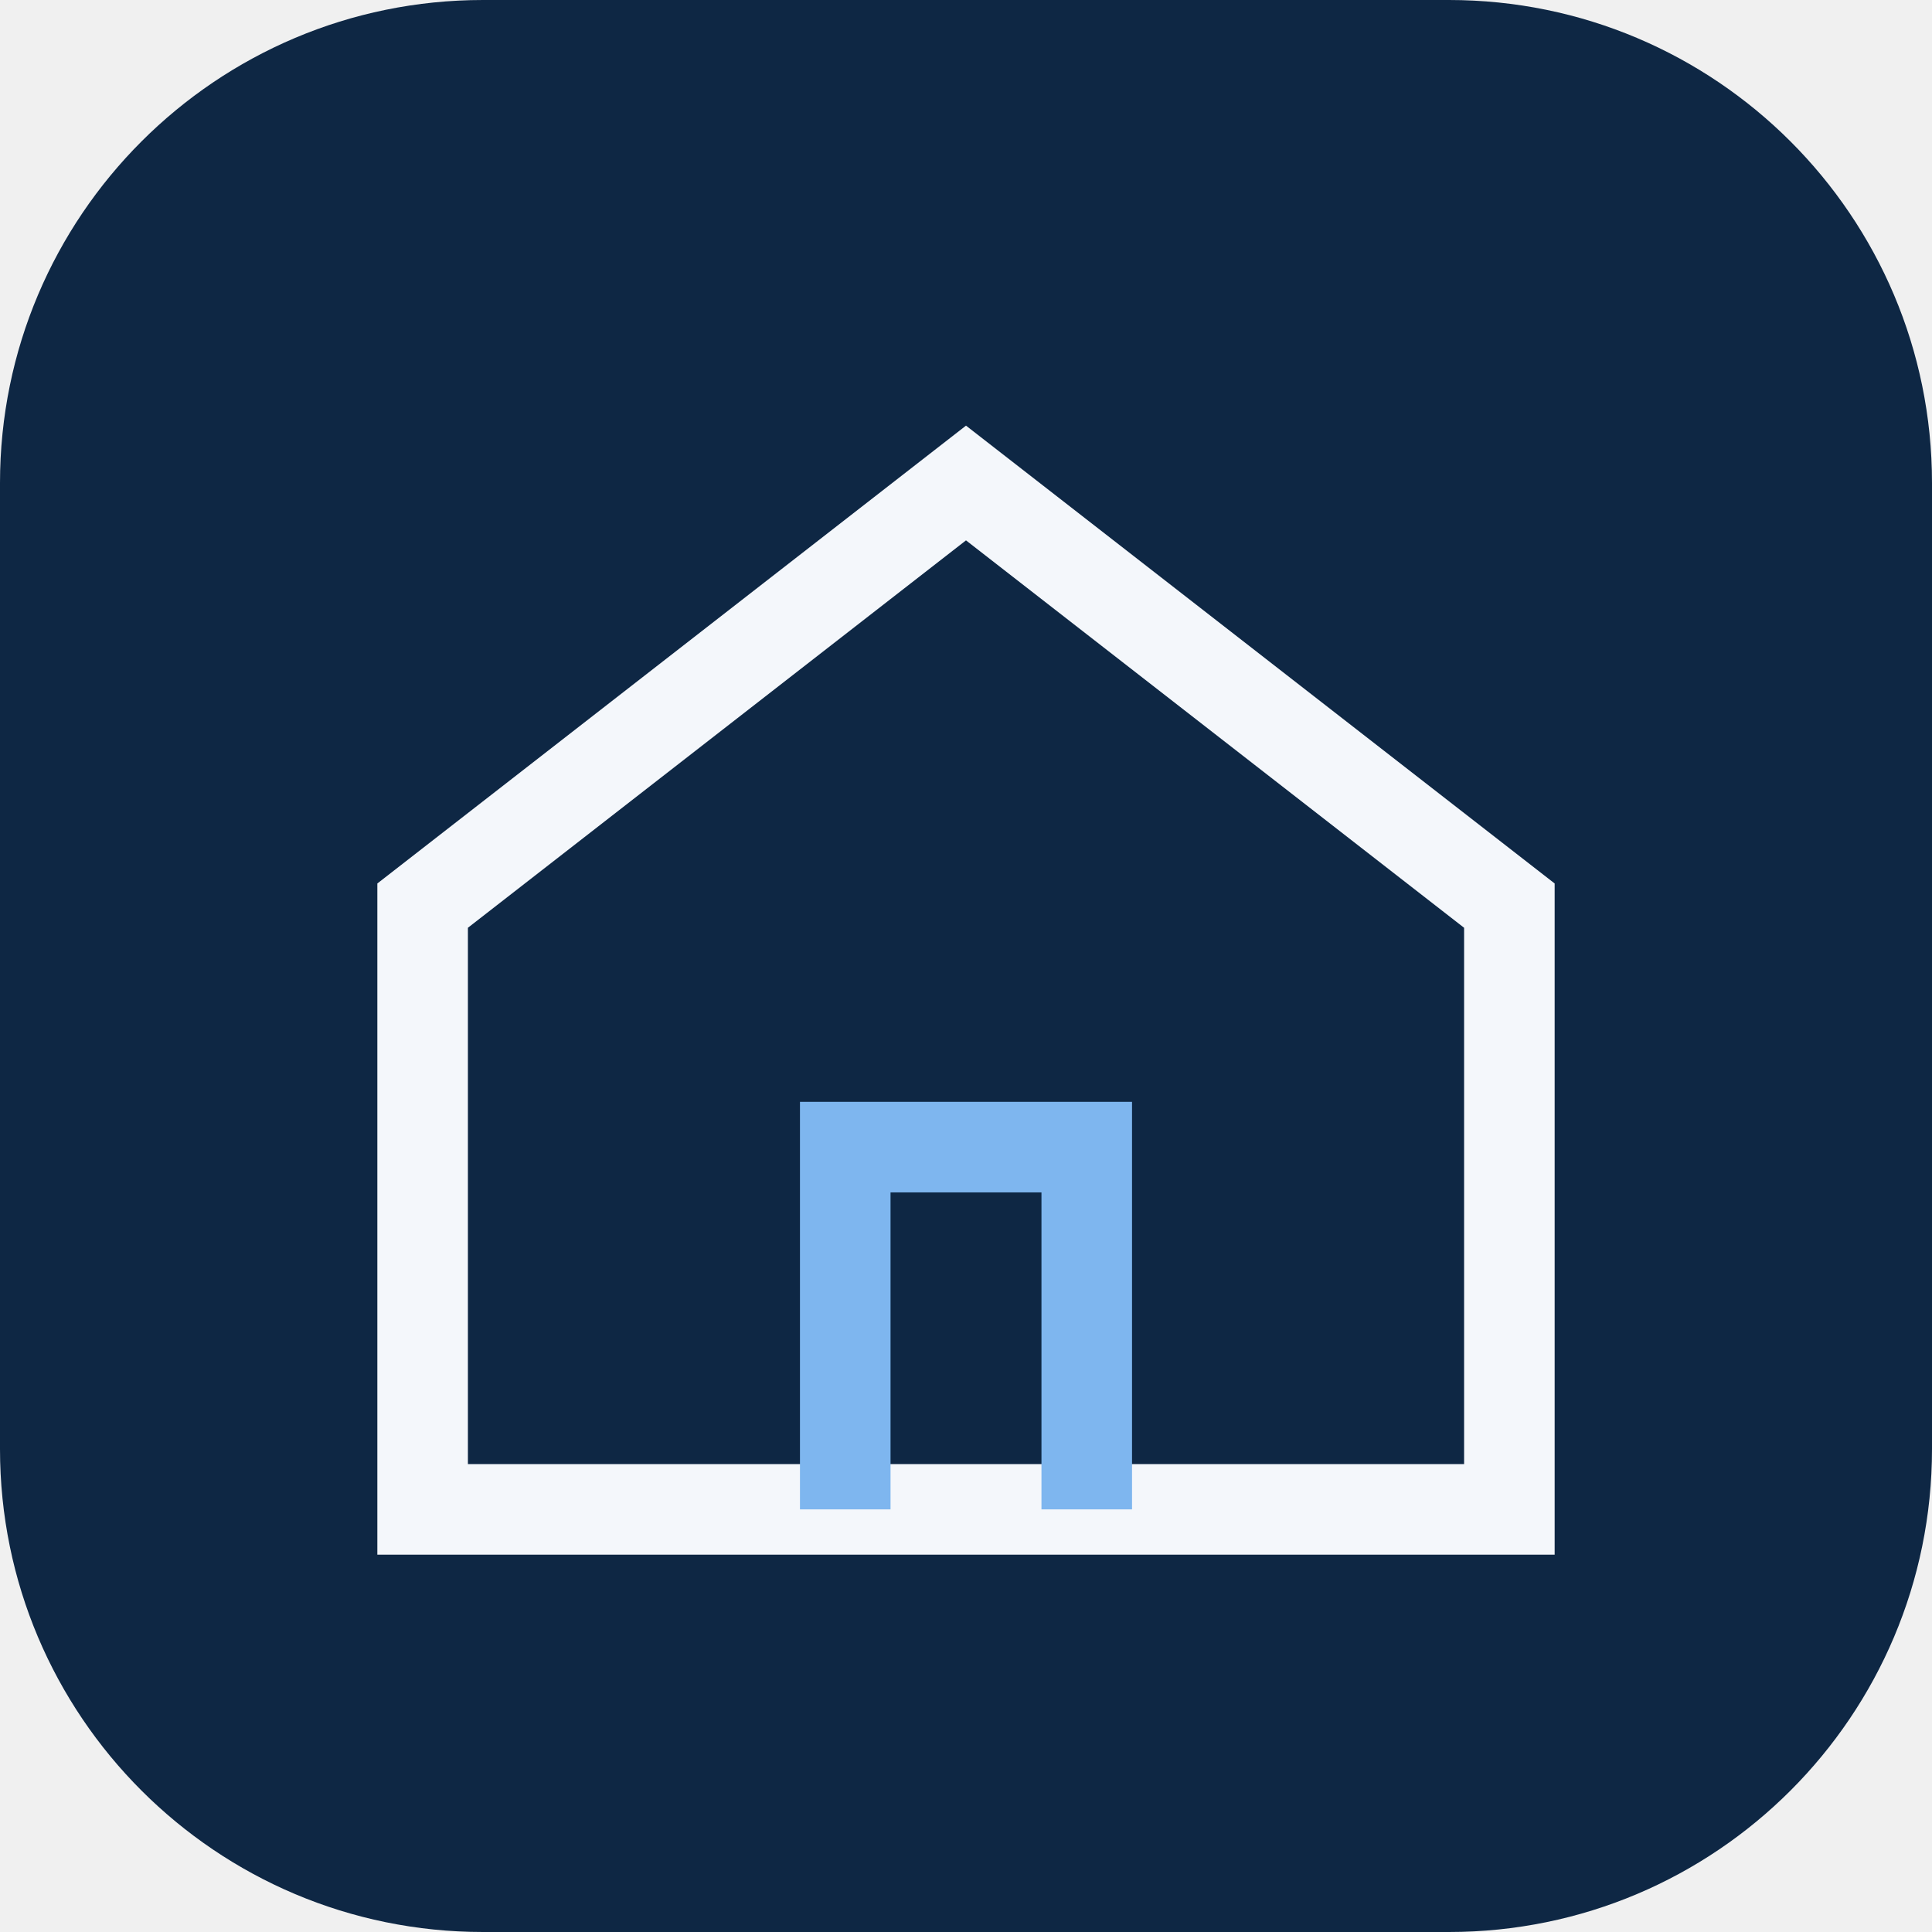
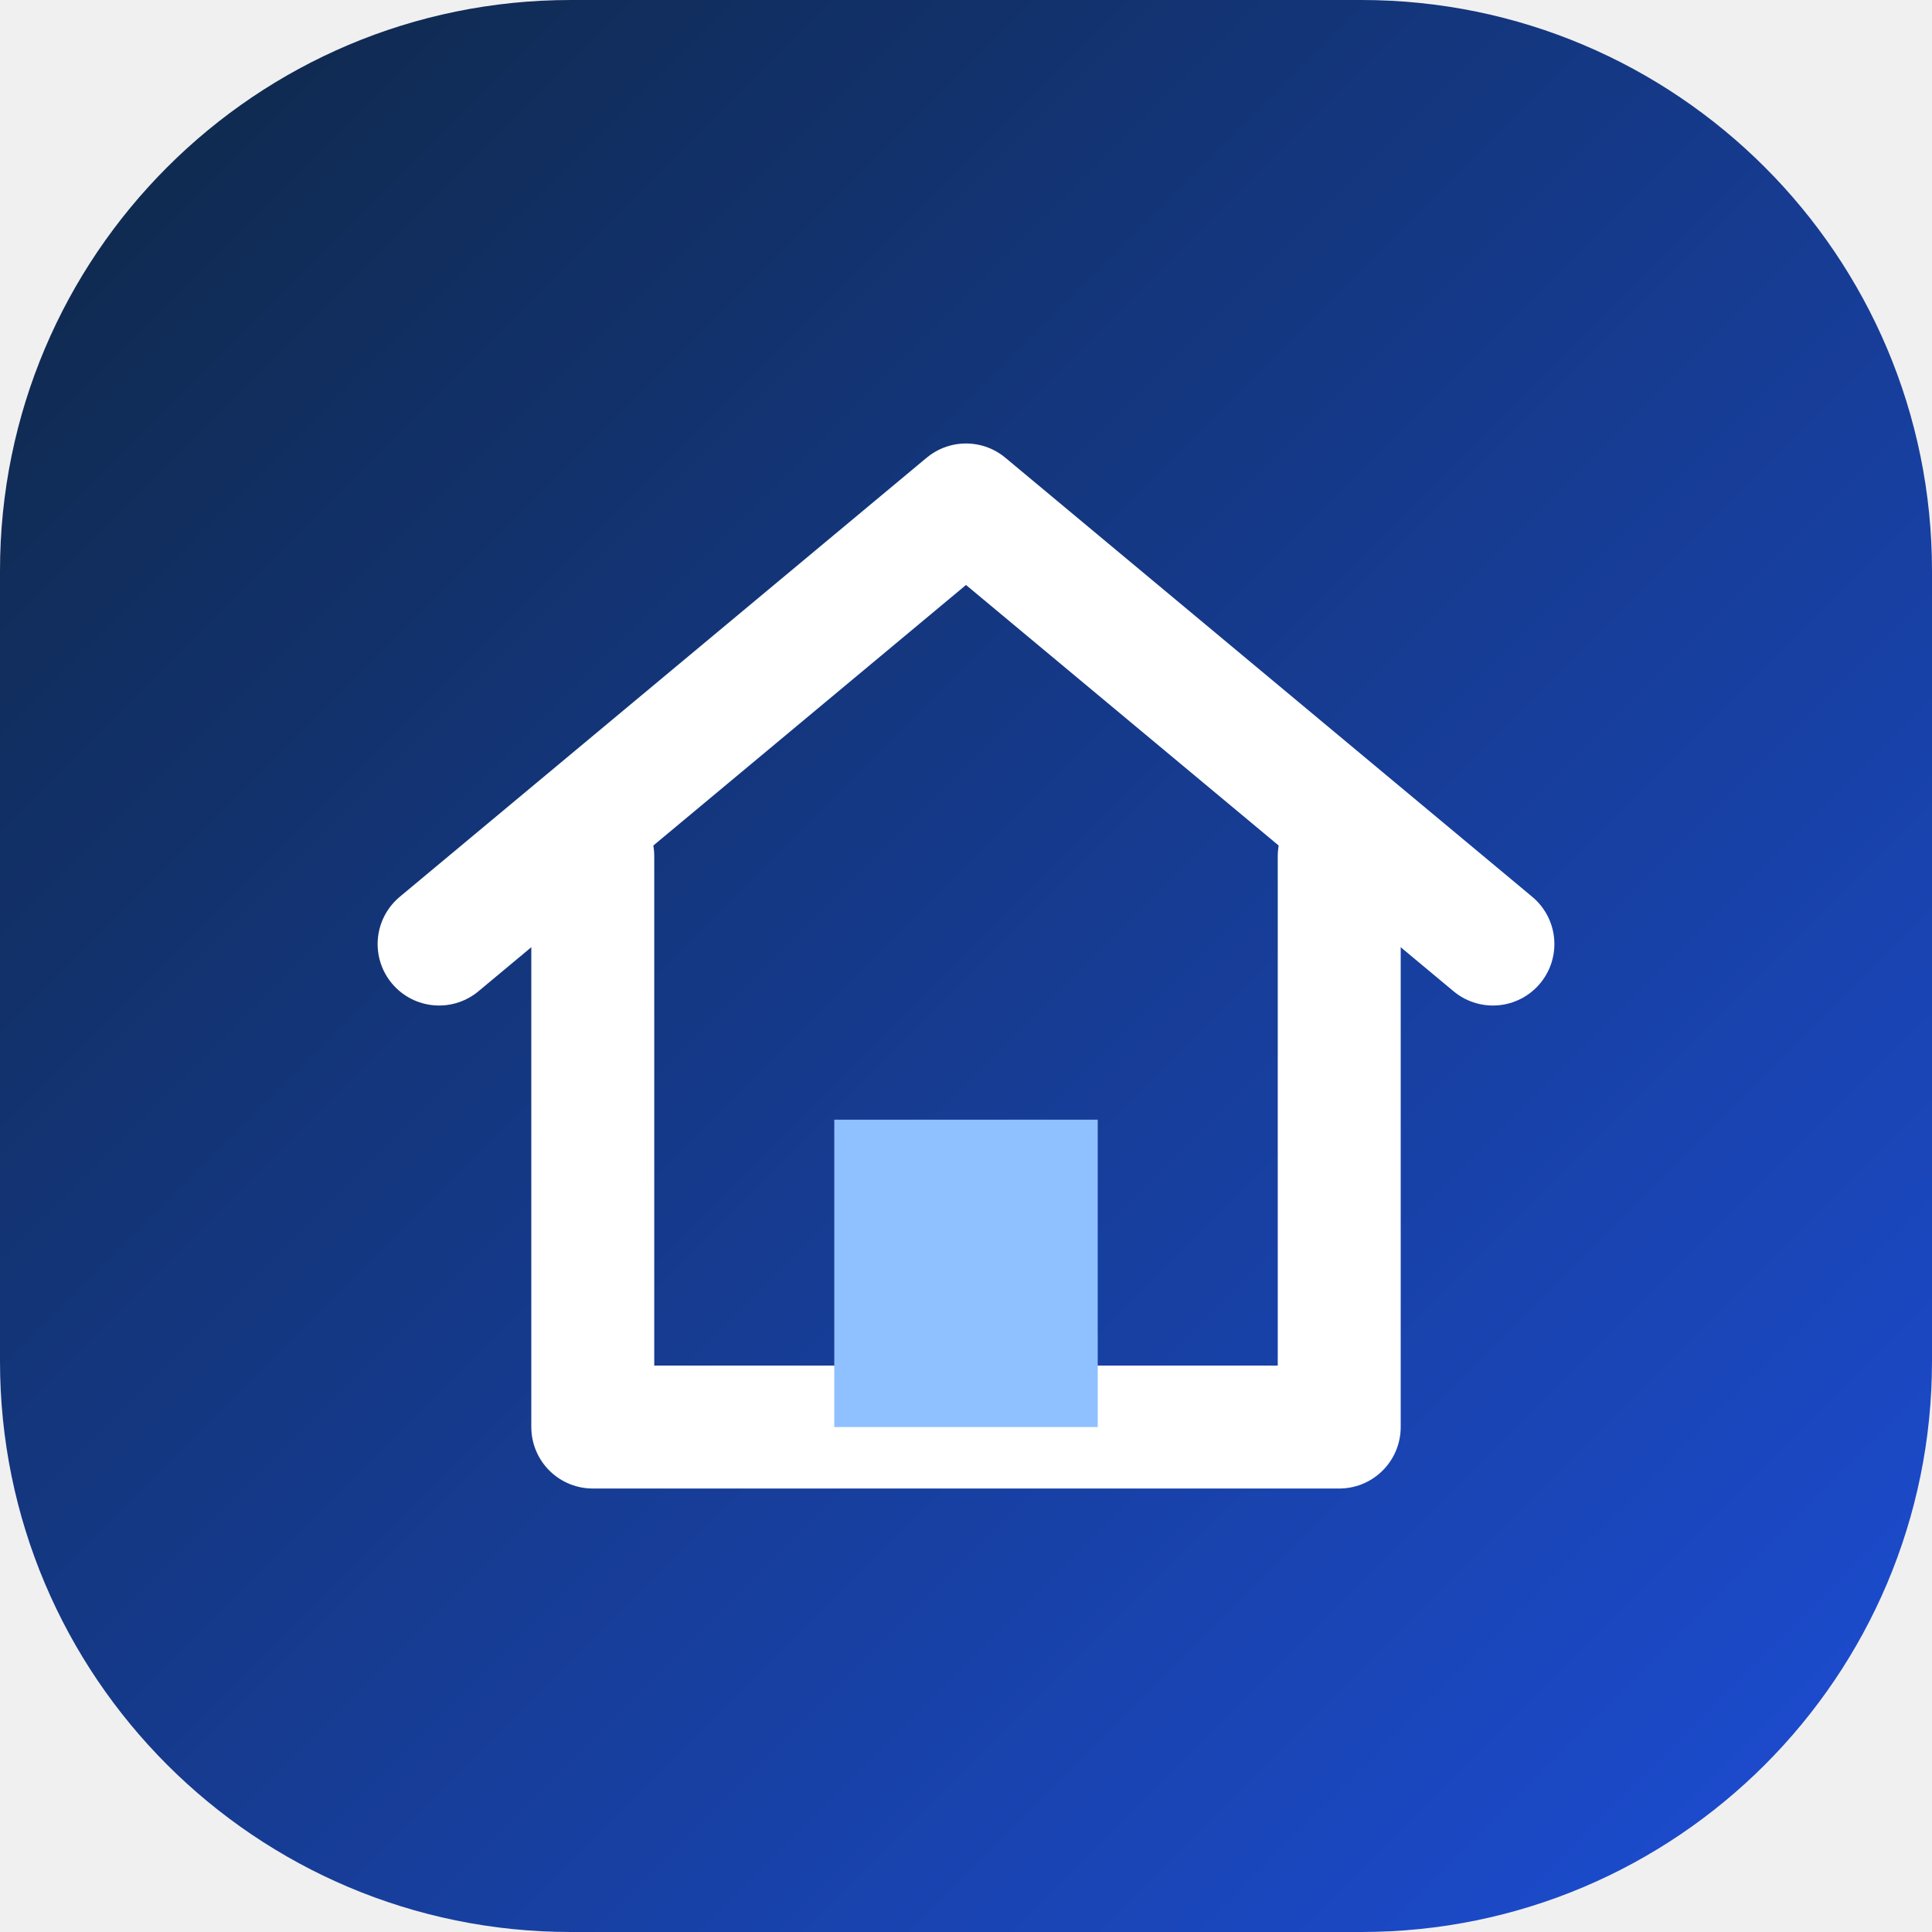
- <svg xmlns="http://www.w3.org/2000/svg" viewBox="0 0 64 64">
-   <rect width="64" height="64" rx="16" fill="#0e2744" />
-   <path d="M14 30 L32 16 L50 30 V50 H14Z" fill="none" stroke="#f4f7fb" stroke-width="3" />
-   <path d="M28 50 V38 H36 V50" fill="none" stroke="#7eb6ef" stroke-width="3" />
+ <svg xmlns="http://www.w3.org/2000/svg" viewBox="0 0 44 44">
+   <defs>
+     <linearGradient id="g" x1="0" y1="0" x2="1" y2="1">
+       <stop offset="0" stop-color="#0e2744" />
+       <stop offset="1" stop-color="#1d4ed8" />
+     </linearGradient>
+   </defs>
+   <rect width="44" height="44" rx="13" fill="url(#g)" />
+   <path d="M10 21.5 L22 11.5 L34 21.5" fill="none" stroke="#fff" stroke-width="2.8" stroke-linecap="round" stroke-linejoin="round" />
+   <path d="M13.5 19.5 V32.5 H30.5 V19.5" fill="none" stroke="#fff" stroke-width="2.8" stroke-linecap="round" stroke-linejoin="round" />
+   <path d="M19 32.5 V25.5 H25 V32.5" fill="#8fc0ff" />
</svg>
